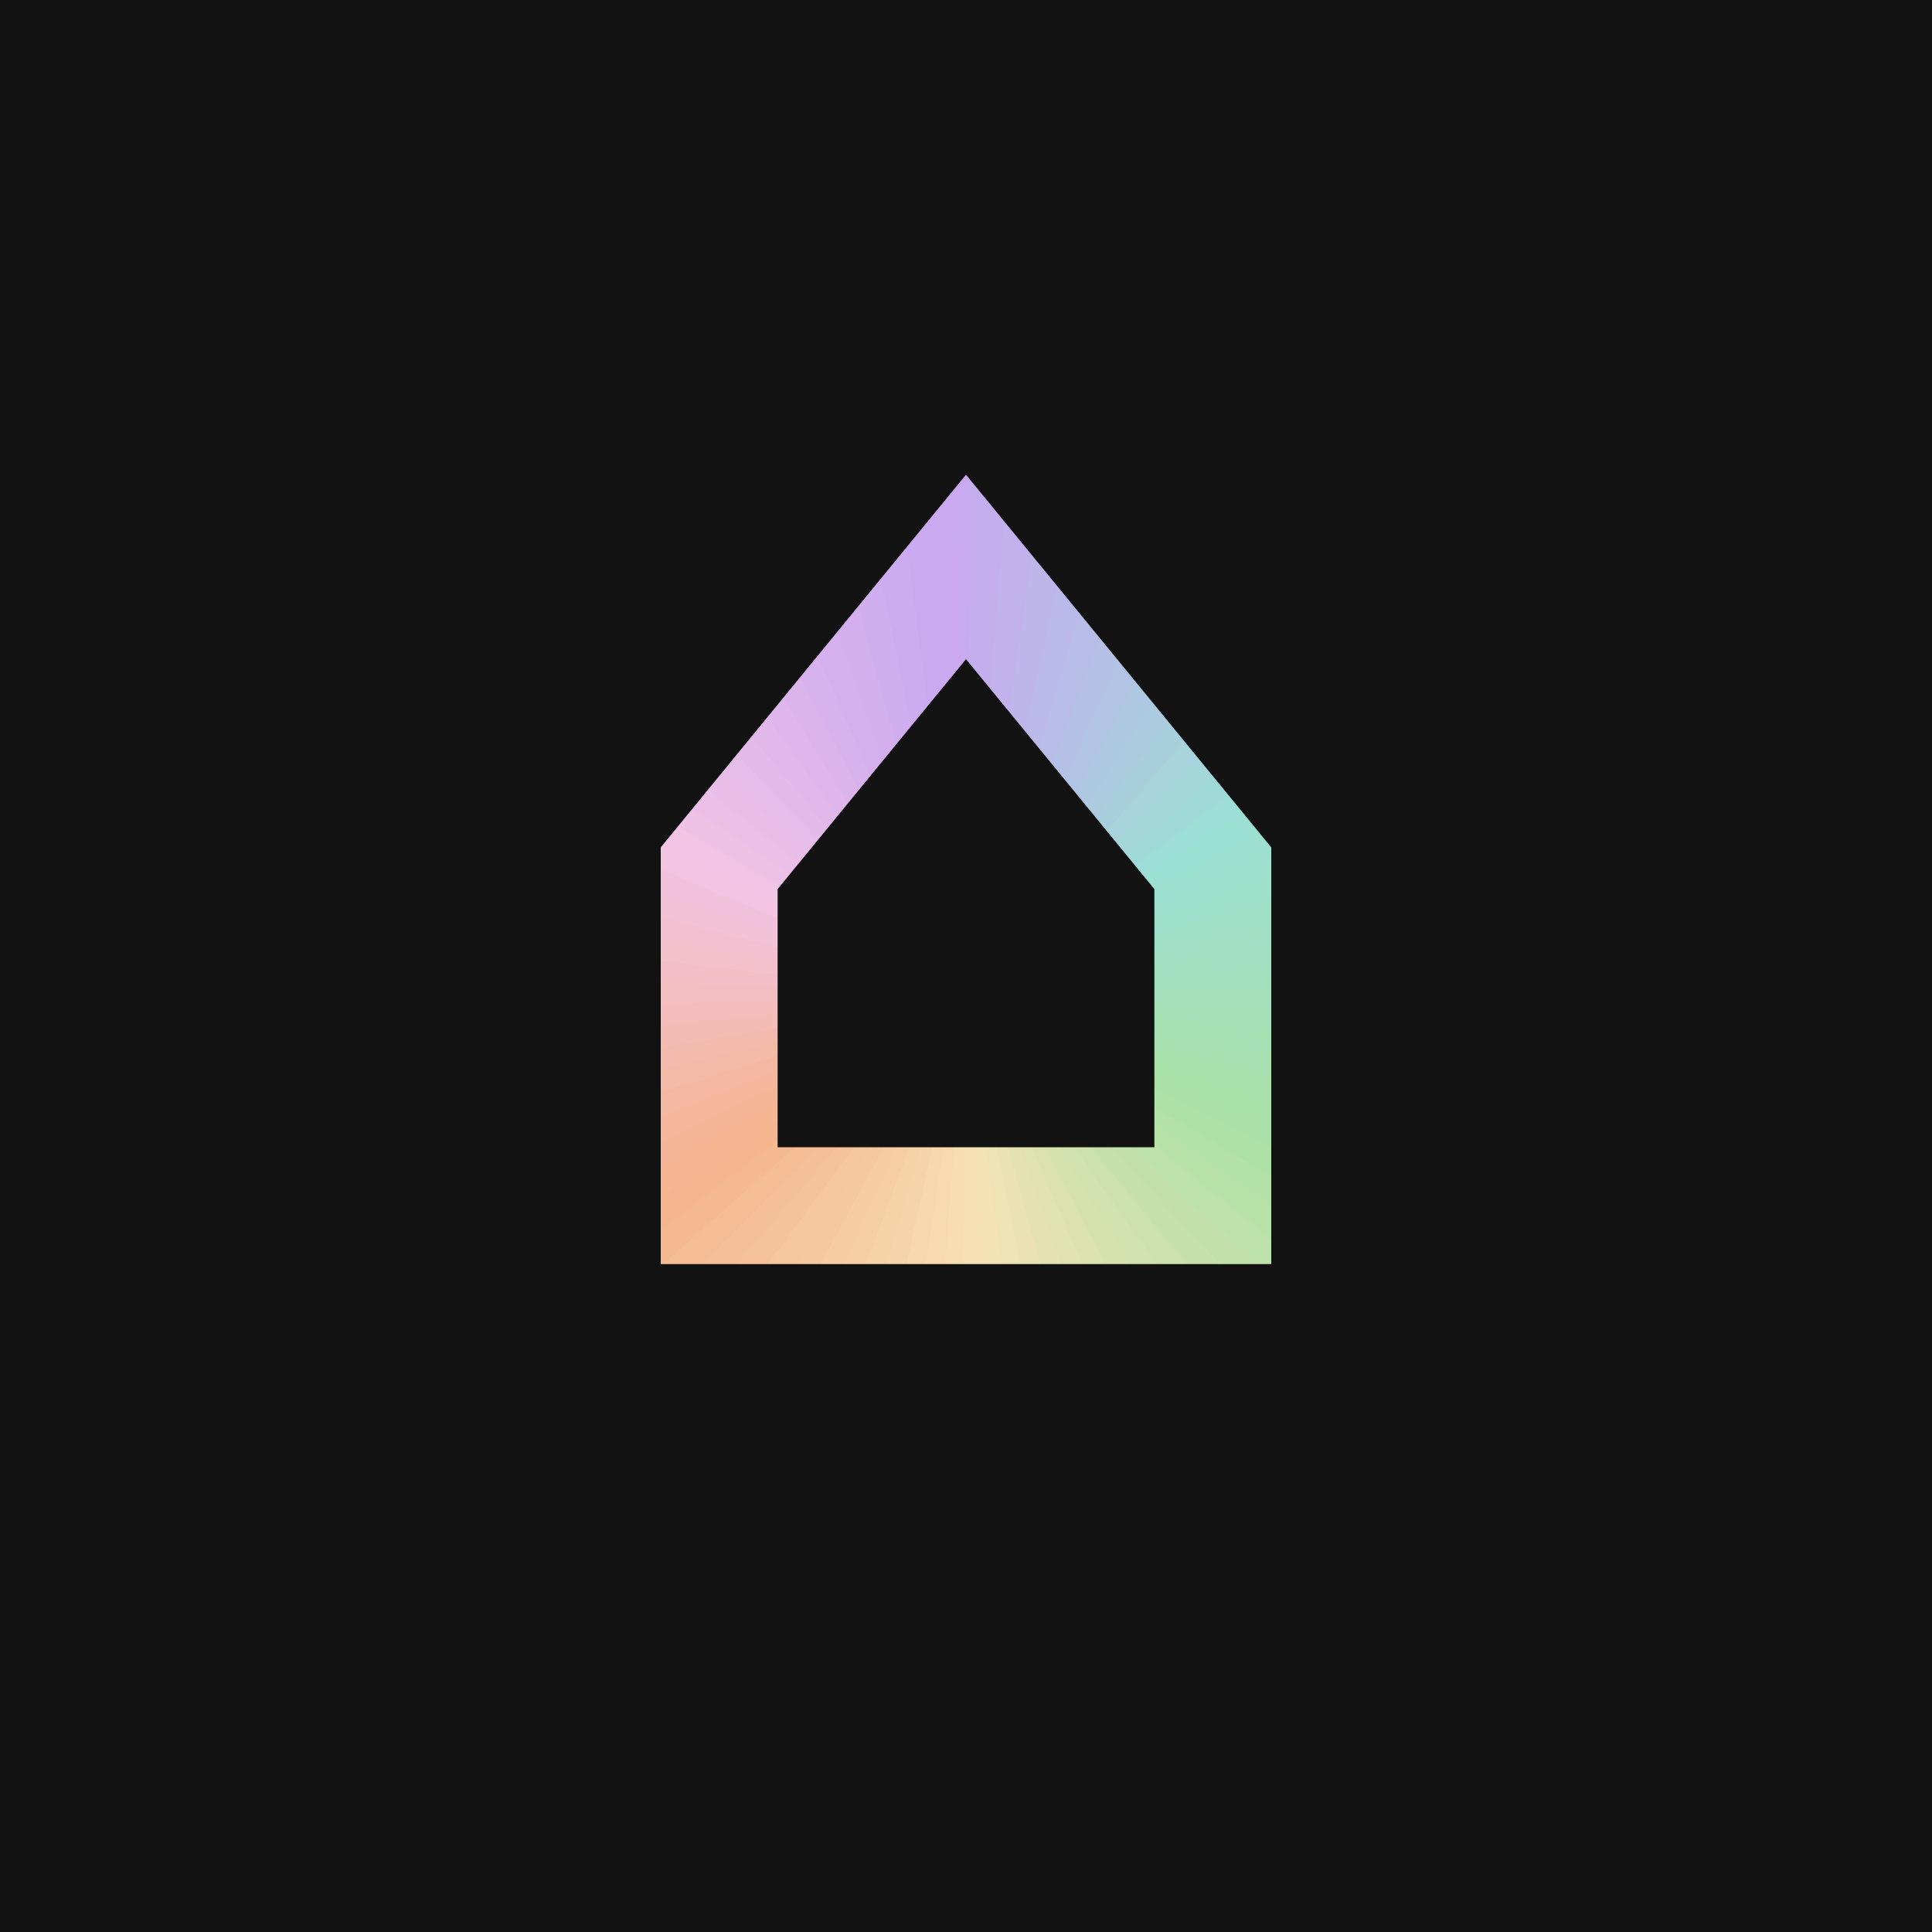
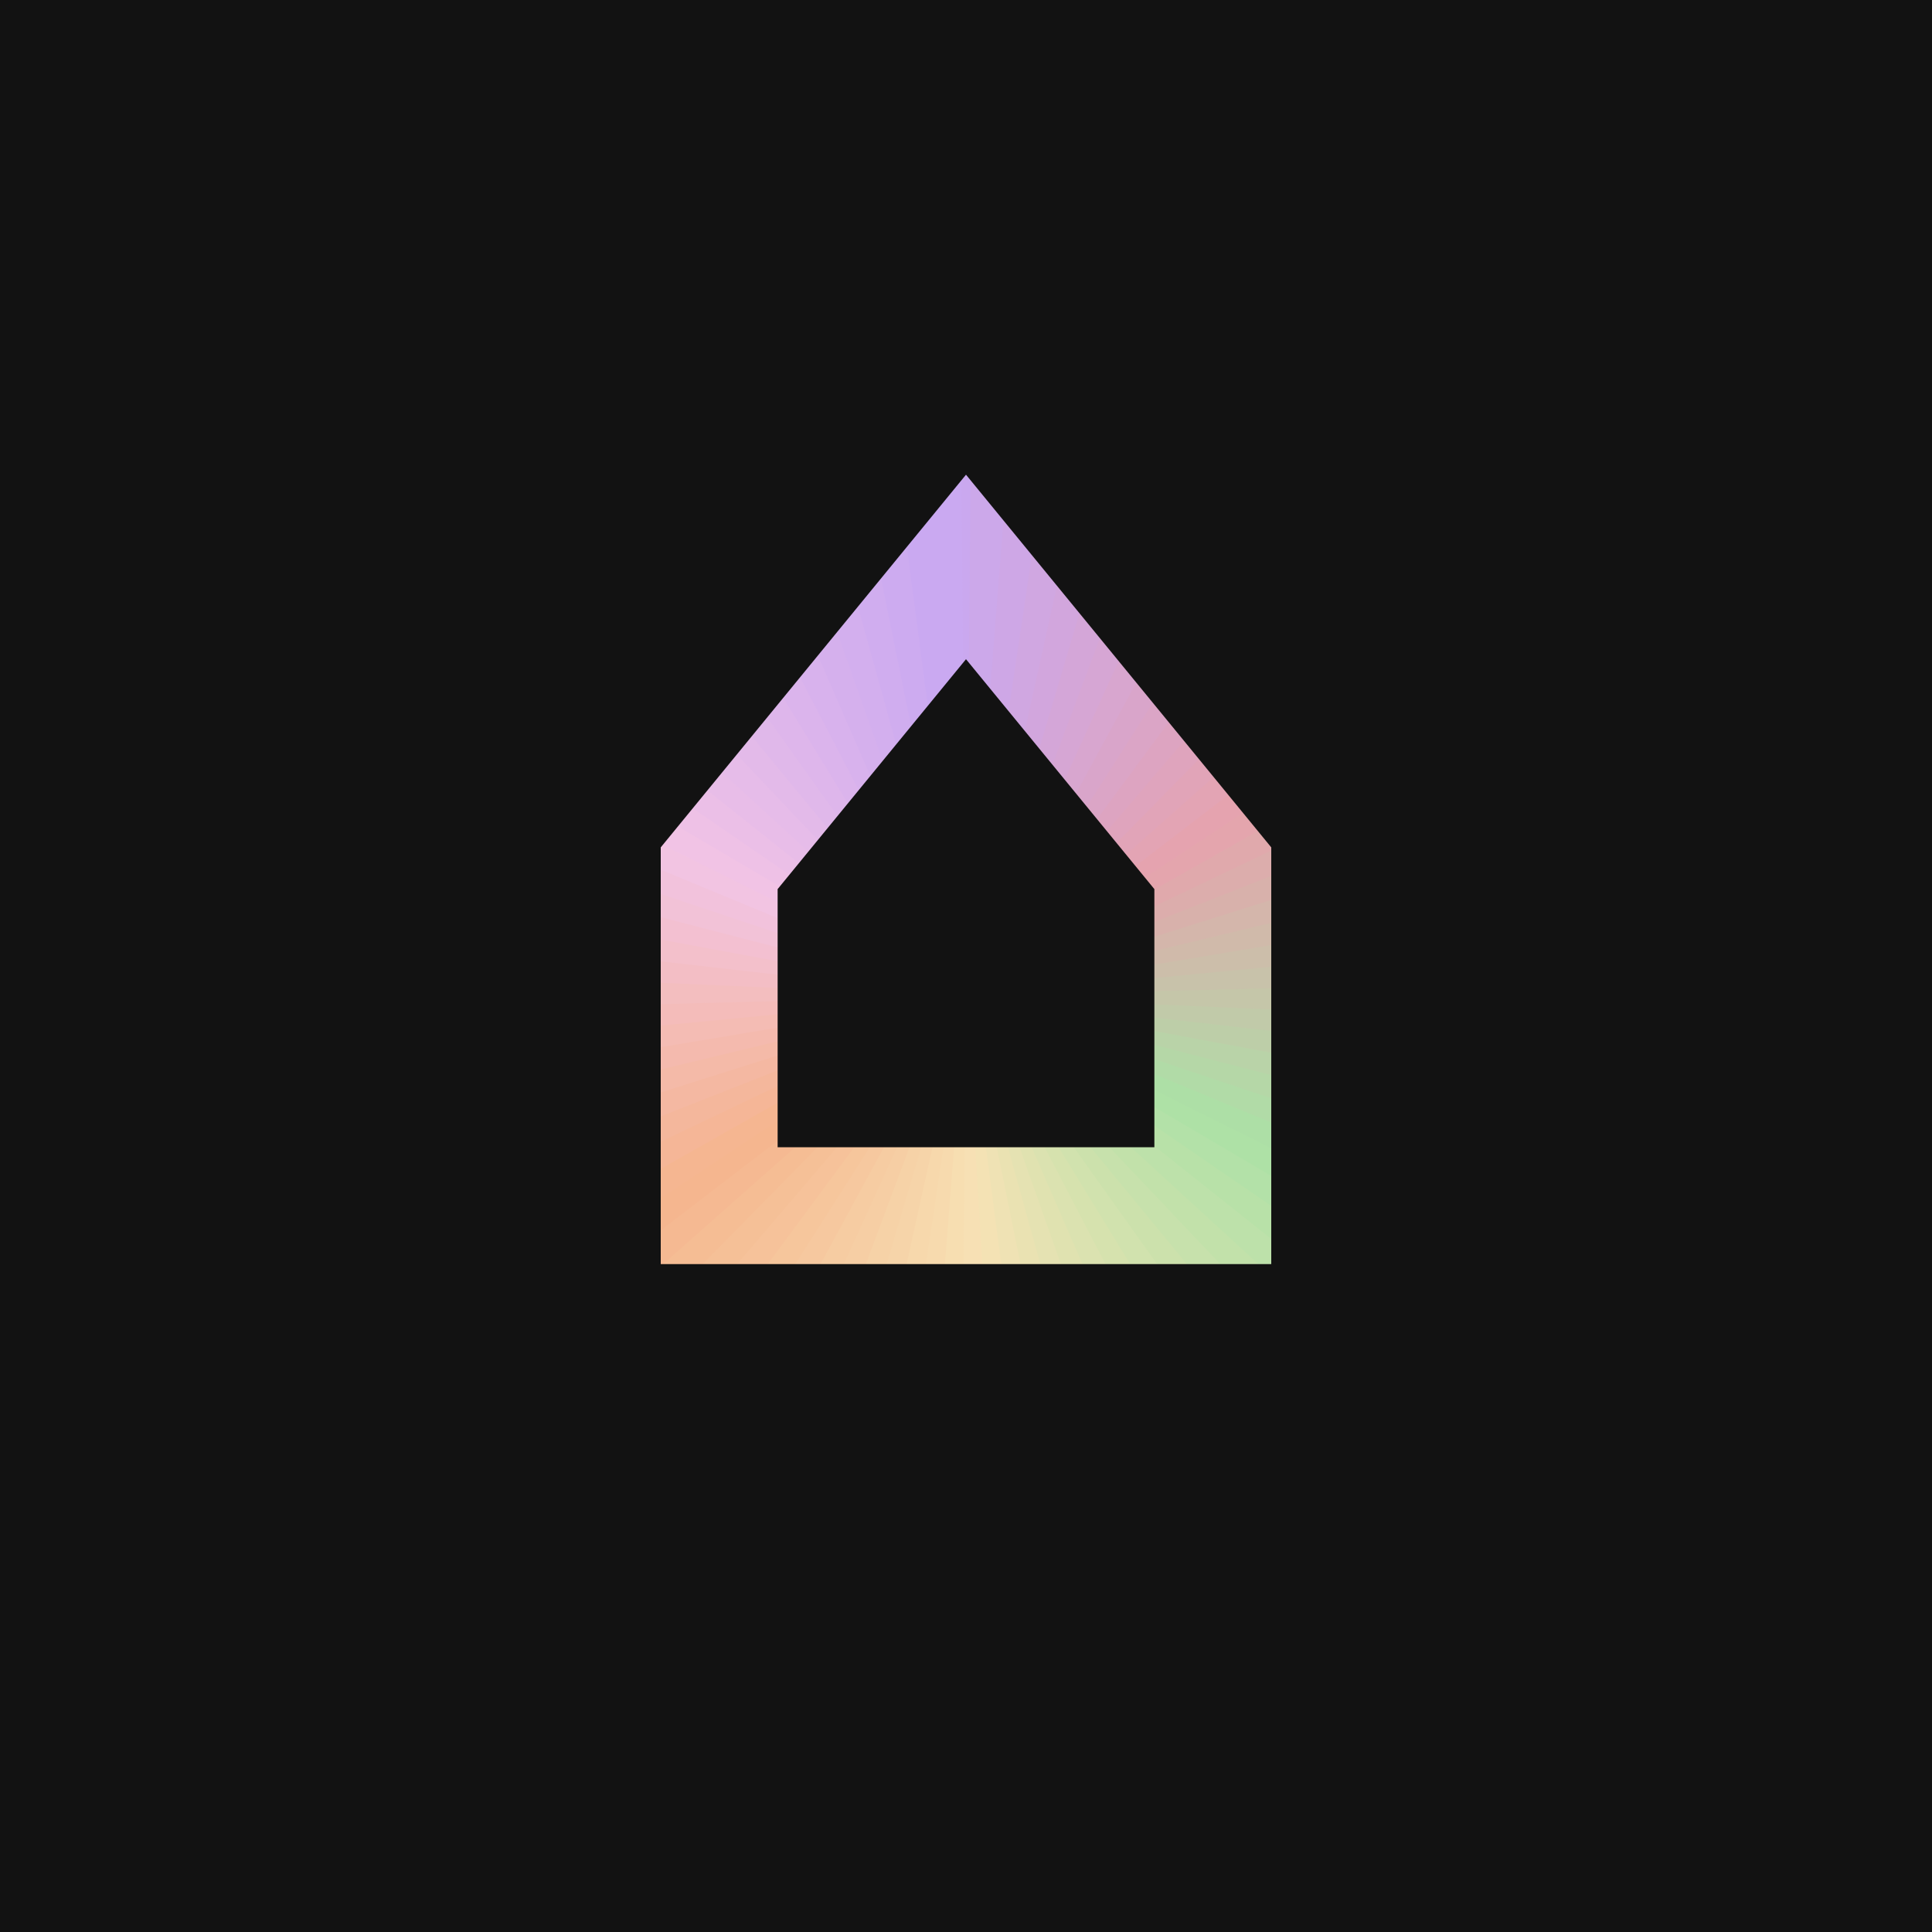
<svg xmlns="http://www.w3.org/2000/svg" viewBox="0 0 100 100" width="2048" height="2048">
  <g transform="translate(50 51.56)">
-     <path transform="rotate(-90)" fill="#c7aaf0" d="M0 0L79.85 -4.884 L79.85 4.884Z" />
-     <path transform="rotate(-86)" fill="#c4aeee" d="M0 0L79.85 -4.884 L79.85 4.884Z" />
-     <path transform="rotate(-82)" fill="#c1b1ec" d="M0 0L79.85 -4.884 L79.85 4.884Z" />
-     <path transform="rotate(-78)" fill="#beb5ea" d="M0 0L79.85 -4.884 L79.85 4.884Z" />
-     <path transform="rotate(-74)" fill="#bbb9e9" d="M0 0L79.85 -4.884 L79.85 4.884Z" />
-     <path transform="rotate(-70)" fill="#b8bde7" d="M0 0L79.85 -4.884 L79.85 4.884Z" />
-     <path transform="rotate(-66)" fill="#b5c0e5" d="M0 0L79.85 -4.884 L79.85 4.884Z" />
-     <path transform="rotate(-62)" fill="#b2c4e3" d="M0 0L79.85 -4.884 L79.85 4.884Z" />
-     <path transform="rotate(-58)" fill="#afc8e1" d="M0 0L79.85 -4.884 L79.85 4.884Z" />
-     <path transform="rotate(-54)" fill="#accbdf" d="M0 0L79.85 -4.884 L79.85 4.884Z" />
-     <path transform="rotate(-50)" fill="#a9cfdd" d="M0 0L79.85 -4.884 L79.85 4.884Z" />
-     <path transform="rotate(-46)" fill="#a6d3dc" d="M0 0L79.85 -4.884 L79.85 4.884Z" />
-     <path transform="rotate(-42)" fill="#a3d7da" d="M0 0L79.85 -4.884 L79.85 4.884Z" />
-     <path transform="rotate(-38)" fill="#a0dad8" d="M0 0L79.85 -4.884 L79.85 4.884Z" />
-     <path transform="rotate(-34)" fill="#9dded6" d="M0 0L79.85 -4.884 L79.85 4.884Z" />
-     <path transform="rotate(-30)" fill="#9ce0d3" d="M0 0L79.85 -4.884 L79.85 4.884Z" />
-     <path transform="rotate(-26)" fill="#9de0d0" d="M0 0L79.85 -4.884 L79.85 4.884Z" />
-     <path transform="rotate(-22)" fill="#9ee0cd" d="M0 0L79.85 -4.884 L79.85 4.884Z" />
-     <path transform="rotate(-18)" fill="#9fe0ca" d="M0 0L79.85 -4.884 L79.85 4.884Z" />
-     <path transform="rotate(-14)" fill="#a0e0c7" d="M0 0L79.85 -4.884 L79.85 4.884Z" />
-     <path transform="rotate(-10)" fill="#a1e0c4" d="M0 0L79.85 -4.884 L79.85 4.884Z" />
-     <path transform="rotate(-6)" fill="#a2e0c1" d="M0 0L79.85 -4.884 L79.85 4.884Z" />
-     <path transform="rotate(-2)" fill="#a3e0be" d="M0 0L79.85 -4.884 L79.85 4.884Z" />
-     <path transform="rotate(2)" fill="#a4e1ba" d="M0 0L79.85 -4.884 L79.85 4.884Z" />
-     <path transform="rotate(6)" fill="#a5e1b7" d="M0 0L79.85 -4.884 L79.85 4.884Z" />
-     <path transform="rotate(10)" fill="#a6e1b4" d="M0 0L79.85 -4.884 L79.85 4.884Z" />
-     <path transform="rotate(14)" fill="#a7e1b1" d="M0 0L79.85 -4.884 L79.85 4.884Z" />
-     <path transform="rotate(18)" fill="#a8e1ae" d="M0 0L79.85 -4.884 L79.85 4.884Z" />
-     <path transform="rotate(22)" fill="#a9e1ab" d="M0 0L79.85 -4.884 L79.85 4.884Z" />
-     <path transform="rotate(26)" fill="#aae1a8" d="M0 0L79.85 -4.884 L79.85 4.884Z" />
+     <path transform="rotate(-90)" fill="#caa8ef" d="M0 0L79.85 -4.884 L79.85 4.884Z" />
+     <path transform="rotate(-86)" fill="#cca8ea" d="M0 0L79.85 -4.884 L79.85 4.884Z" />
+     <path transform="rotate(-82)" fill="#cea7e6" d="M0 0L79.85 -4.884 L79.85 4.884Z" />
+     <path transform="rotate(-78)" fill="#d0a7e1" d="M0 0L79.85 -4.884 L79.85 4.884Z" />
+     <path transform="rotate(-74)" fill="#d2a6dd" d="M0 0L79.85 -4.884 L79.85 4.884Z" />
+     <path transform="rotate(-70)" fill="#d4a6d8" d="M0 0L79.85 -4.884 L79.85 4.884Z" />
+     <path transform="rotate(-66)" fill="#d6a6d4" d="M0 0L79.85 -4.884 L79.85 4.884Z" />
+     <path transform="rotate(-62)" fill="#d8a6cf" d="M0 0L79.85 -4.884 L79.85 4.884Z" />
+     <path transform="rotate(-58)" fill="#d9a5ca" d="M0 0L79.85 -4.884 L79.85 4.884Z" />
+     <path transform="rotate(-54)" fill="#dba5c6" d="M0 0L79.85 -4.884 L79.85 4.884Z" />
+     <path transform="rotate(-50)" fill="#dda4c1" d="M0 0L79.85 -4.884 L79.85 4.884Z" />
+     <path transform="rotate(-46)" fill="#dfa4bd" d="M0 0L79.85 -4.884 L79.85 4.884Z" />
+     <path transform="rotate(-42)" fill="#e1a4b8" d="M0 0L79.85 -4.884 L79.85 4.884Z" />
+     <path transform="rotate(-38)" fill="#e3a4b4" d="M0 0L79.85 -4.884 L79.85 4.884Z" />
+     <path transform="rotate(-34)" fill="#e5a3af" d="M0 0L79.85 -4.884 L79.85 4.884Z" />
+     <path transform="rotate(-30)" fill="#e4a5ad" d="M0 0L79.85 -4.884 L79.85 4.884Z" />
+     <path transform="rotate(-26)" fill="#e0a9ac" d="M0 0L79.85 -4.884 L79.85 4.884Z" />
+     <path transform="rotate(-22)" fill="#dcadac" d="M0 0L79.85 -4.884 L79.85 4.884Z" />
+     <path transform="rotate(-18)" fill="#d8b1ab" d="M0 0L79.85 -4.884 L79.85 4.884Z" />
+     <path transform="rotate(-14)" fill="#d4b6ab" d="M0 0L79.85 -4.884 L79.85 4.884Z" />
+     <path transform="rotate(-10)" fill="#d0baaa" d="M0 0L79.85 -4.884 L79.85 4.884Z" />
+     <path transform="rotate(-6)" fill="#ccbeaa" d="M0 0L79.85 -4.884 L79.85 4.884Z" />
+     <path transform="rotate(-2)" fill="#c8c2aa" d="M0 0L79.85 -4.884 L79.85 4.884Z" />
+     <path transform="rotate(2)" fill="#c5c6a9" d="M0 0L79.85 -4.884 L79.85 4.884Z" />
+     <path transform="rotate(6)" fill="#c1caa9" d="M0 0L79.85 -4.884 L79.85 4.884Z" />
+     <path transform="rotate(10)" fill="#bdcea8" d="M0 0L79.85 -4.884 L79.85 4.884Z" />
+     <path transform="rotate(14)" fill="#b9d3a8" d="M0 0L79.85 -4.884 L79.85 4.884Z" />
+     <path transform="rotate(18)" fill="#b5d7a7" d="M0 0L79.85 -4.884 L79.85 4.884Z" />
+     <path transform="rotate(22)" fill="#b1dba7" d="M0 0L79.85 -4.884 L79.85 4.884Z" />
+     <path transform="rotate(26)" fill="#addfa6" d="M0 0L79.85 -4.884 L79.85 4.884Z" />
    <path transform="rotate(30)" fill="#aee1a6" d="M0 0L79.85 -4.884 L79.85 4.884Z" />
    <path transform="rotate(34)" fill="#b3e1a8" d="M0 0L79.85 -4.884 L79.85 4.884Z" />
    <path transform="rotate(38)" fill="#b8e1a8" d="M0 0L79.85 -4.884 L79.85 4.884Z" />
    <path transform="rotate(42)" fill="#bde1aa" d="M0 0L79.85 -4.884 L79.85 4.884Z" />
    <path transform="rotate(46)" fill="#c2e1aa" d="M0 0L79.85 -4.884 L79.85 4.884Z" />
    <path transform="rotate(50)" fill="#c7e1ac" d="M0 0L79.85 -4.884 L79.85 4.884Z" />
    <path transform="rotate(54)" fill="#cce1ac" d="M0 0L79.85 -4.884 L79.85 4.884Z" />
    <path transform="rotate(58)" fill="#d1e2ae" d="M0 0L79.85 -4.884 L79.85 4.884Z" />
    <path transform="rotate(62)" fill="#d6e2ae" d="M0 0L79.85 -4.884 L79.85 4.884Z" />
    <path transform="rotate(66)" fill="#dbe2b0" d="M0 0L79.85 -4.884 L79.85 4.884Z" />
    <path transform="rotate(70)" fill="#e0e2b0" d="M0 0L79.85 -4.884 L79.85 4.884Z" />
    <path transform="rotate(74)" fill="#e5e2b2" d="M0 0L79.85 -4.884 L79.85 4.884Z" />
    <path transform="rotate(78)" fill="#eae2b2" d="M0 0L79.85 -4.884 L79.85 4.884Z" />
    <path transform="rotate(82)" fill="#efe2b4" d="M0 0L79.85 -4.884 L79.85 4.884Z" />
    <path transform="rotate(86)" fill="#f4e2b4" d="M0 0L79.85 -4.884 L79.85 4.884Z" />
    <path transform="rotate(90)" fill="#f7e0b4" d="M0 0L79.85 -4.884 L79.85 4.884Z" />
    <path transform="rotate(94)" fill="#f7deb1" d="M0 0L79.85 -4.884 L79.85 4.884Z" />
    <path transform="rotate(98)" fill="#f7daae" d="M0 0L79.85 -4.884 L79.85 4.884Z" />
    <path transform="rotate(102)" fill="#f7d8ac" d="M0 0L79.85 -4.884 L79.85 4.884Z" />
    <path transform="rotate(106)" fill="#f6d4a9" d="M0 0L79.85 -4.884 L79.85 4.884Z" />
    <path transform="rotate(110)" fill="#f6d2a7" d="M0 0L79.85 -4.884 L79.85 4.884Z" />
    <path transform="rotate(114)" fill="#f6cea4" d="M0 0L79.85 -4.884 L79.85 4.884Z" />
    <path transform="rotate(118)" fill="#f6cca2" d="M0 0L79.85 -4.884 L79.85 4.884Z" />
    <path transform="rotate(122)" fill="#f6c89f" d="M0 0L79.85 -4.884 L79.85 4.884Z" />
    <path transform="rotate(126)" fill="#f6c69c" d="M0 0L79.85 -4.884 L79.85 4.884Z" />
    <path transform="rotate(130)" fill="#f6c29a" d="M0 0L79.85 -4.884 L79.85 4.884Z" />
    <path transform="rotate(134)" fill="#f5c097" d="M0 0L79.85 -4.884 L79.85 4.884Z" />
    <path transform="rotate(138)" fill="#f5bd94" d="M0 0L79.85 -4.884 L79.85 4.884Z" />
    <path transform="rotate(142)" fill="#f5b992" d="M0 0L79.85 -4.884 L79.85 4.884Z" />
    <path transform="rotate(146)" fill="#f5b68f" d="M0 0L79.85 -4.884 L79.85 4.884Z" />
    <path transform="rotate(150)" fill="#f5b691" d="M0 0L79.85 -4.884 L79.85 4.884Z" />
    <path transform="rotate(154)" fill="#f5b697" d="M0 0L79.85 -4.884 L79.85 4.884Z" />
    <path transform="rotate(158)" fill="#f4b79c" d="M0 0L79.85 -4.884 L79.85 4.884Z" />
    <path transform="rotate(162)" fill="#f4b8a2" d="M0 0L79.85 -4.884 L79.85 4.884Z" />
    <path transform="rotate(166)" fill="#f4baa8" d="M0 0L79.85 -4.884 L79.85 4.884Z" />
    <path transform="rotate(170)" fill="#f4baae" d="M0 0L79.85 -4.884 L79.85 4.884Z" />
    <path transform="rotate(174)" fill="#f4bcb4" d="M0 0L79.85 -4.884 L79.85 4.884Z" />
    <path transform="rotate(178)" fill="#f4bcba" d="M0 0L79.85 -4.884 L79.85 4.884Z" />
    <path transform="rotate(182)" fill="#f3bebf" d="M0 0L79.85 -4.884 L79.85 4.884Z" />
    <path transform="rotate(186)" fill="#f3bec5" d="M0 0L79.85 -4.884 L79.85 4.884Z" />
    <path transform="rotate(190)" fill="#f3c0cb" d="M0 0L79.85 -4.884 L79.85 4.884Z" />
    <path transform="rotate(194)" fill="#f3c0d1" d="M0 0L79.85 -4.884 L79.85 4.884Z" />
    <path transform="rotate(198)" fill="#f2c2d7" d="M0 0L79.85 -4.884 L79.85 4.884Z" />
    <path transform="rotate(202)" fill="#f2c2dc" d="M0 0L79.85 -4.884 L79.85 4.884Z" />
    <path transform="rotate(206)" fill="#f2c4e2" d="M0 0L79.85 -4.884 L79.85 4.884Z" />
    <path transform="rotate(210)" fill="#f1c3e5" d="M0 0L79.85 -4.884 L79.85 4.884Z" />
    <path transform="rotate(214)" fill="#eec1e6" d="M0 0L79.85 -4.884 L79.85 4.884Z" />
    <path transform="rotate(218)" fill="#ebbfe7" d="M0 0L79.85 -4.884 L79.85 4.884Z" />
    <path transform="rotate(222)" fill="#e8bde8" d="M0 0L79.85 -4.884 L79.85 4.884Z" />
    <path transform="rotate(226)" fill="#e6bce9" d="M0 0L79.85 -4.884 L79.85 4.884Z" />
    <path transform="rotate(230)" fill="#e3bae9" d="M0 0L79.85 -4.884 L79.85 4.884Z" />
    <path transform="rotate(234)" fill="#e0b8ea" d="M0 0L79.85 -4.884 L79.85 4.884Z" />
    <path transform="rotate(238)" fill="#deb6eb" d="M0 0L79.85 -4.884 L79.85 4.884Z" />
    <path transform="rotate(242)" fill="#dbb4ec" d="M0 0L79.85 -4.884 L79.85 4.884Z" />
    <path transform="rotate(246)" fill="#d8b2ed" d="M0 0L79.85 -4.884 L79.85 4.884Z" />
    <path transform="rotate(250)" fill="#d5b0ed" d="M0 0L79.85 -4.884 L79.85 4.884Z" />
    <path transform="rotate(254)" fill="#d3afee" d="M0 0L79.85 -4.884 L79.85 4.884Z" />
    <path transform="rotate(258)" fill="#d0adef" d="M0 0L79.85 -4.884 L79.85 4.884Z" />
    <path transform="rotate(262)" fill="#cdabf0" d="M0 0L79.85 -4.884 L79.85 4.884Z" />
    <path transform="rotate(266)" fill="#caa9f1" d="M0 0L79.85 -4.884 L79.85 4.884Z" />
  </g>
  <path fill="#121212" fill-rule="evenodd" d="M0 0H100V100H0Z            M50 24.57L65.80 43.86L65.80 65.43L34.20 65.43L34.20 43.86Z            M50 34.12L59.75 46.02L59.75 59.38L40.25 59.38L40.25 46.02Z" />
</svg>
